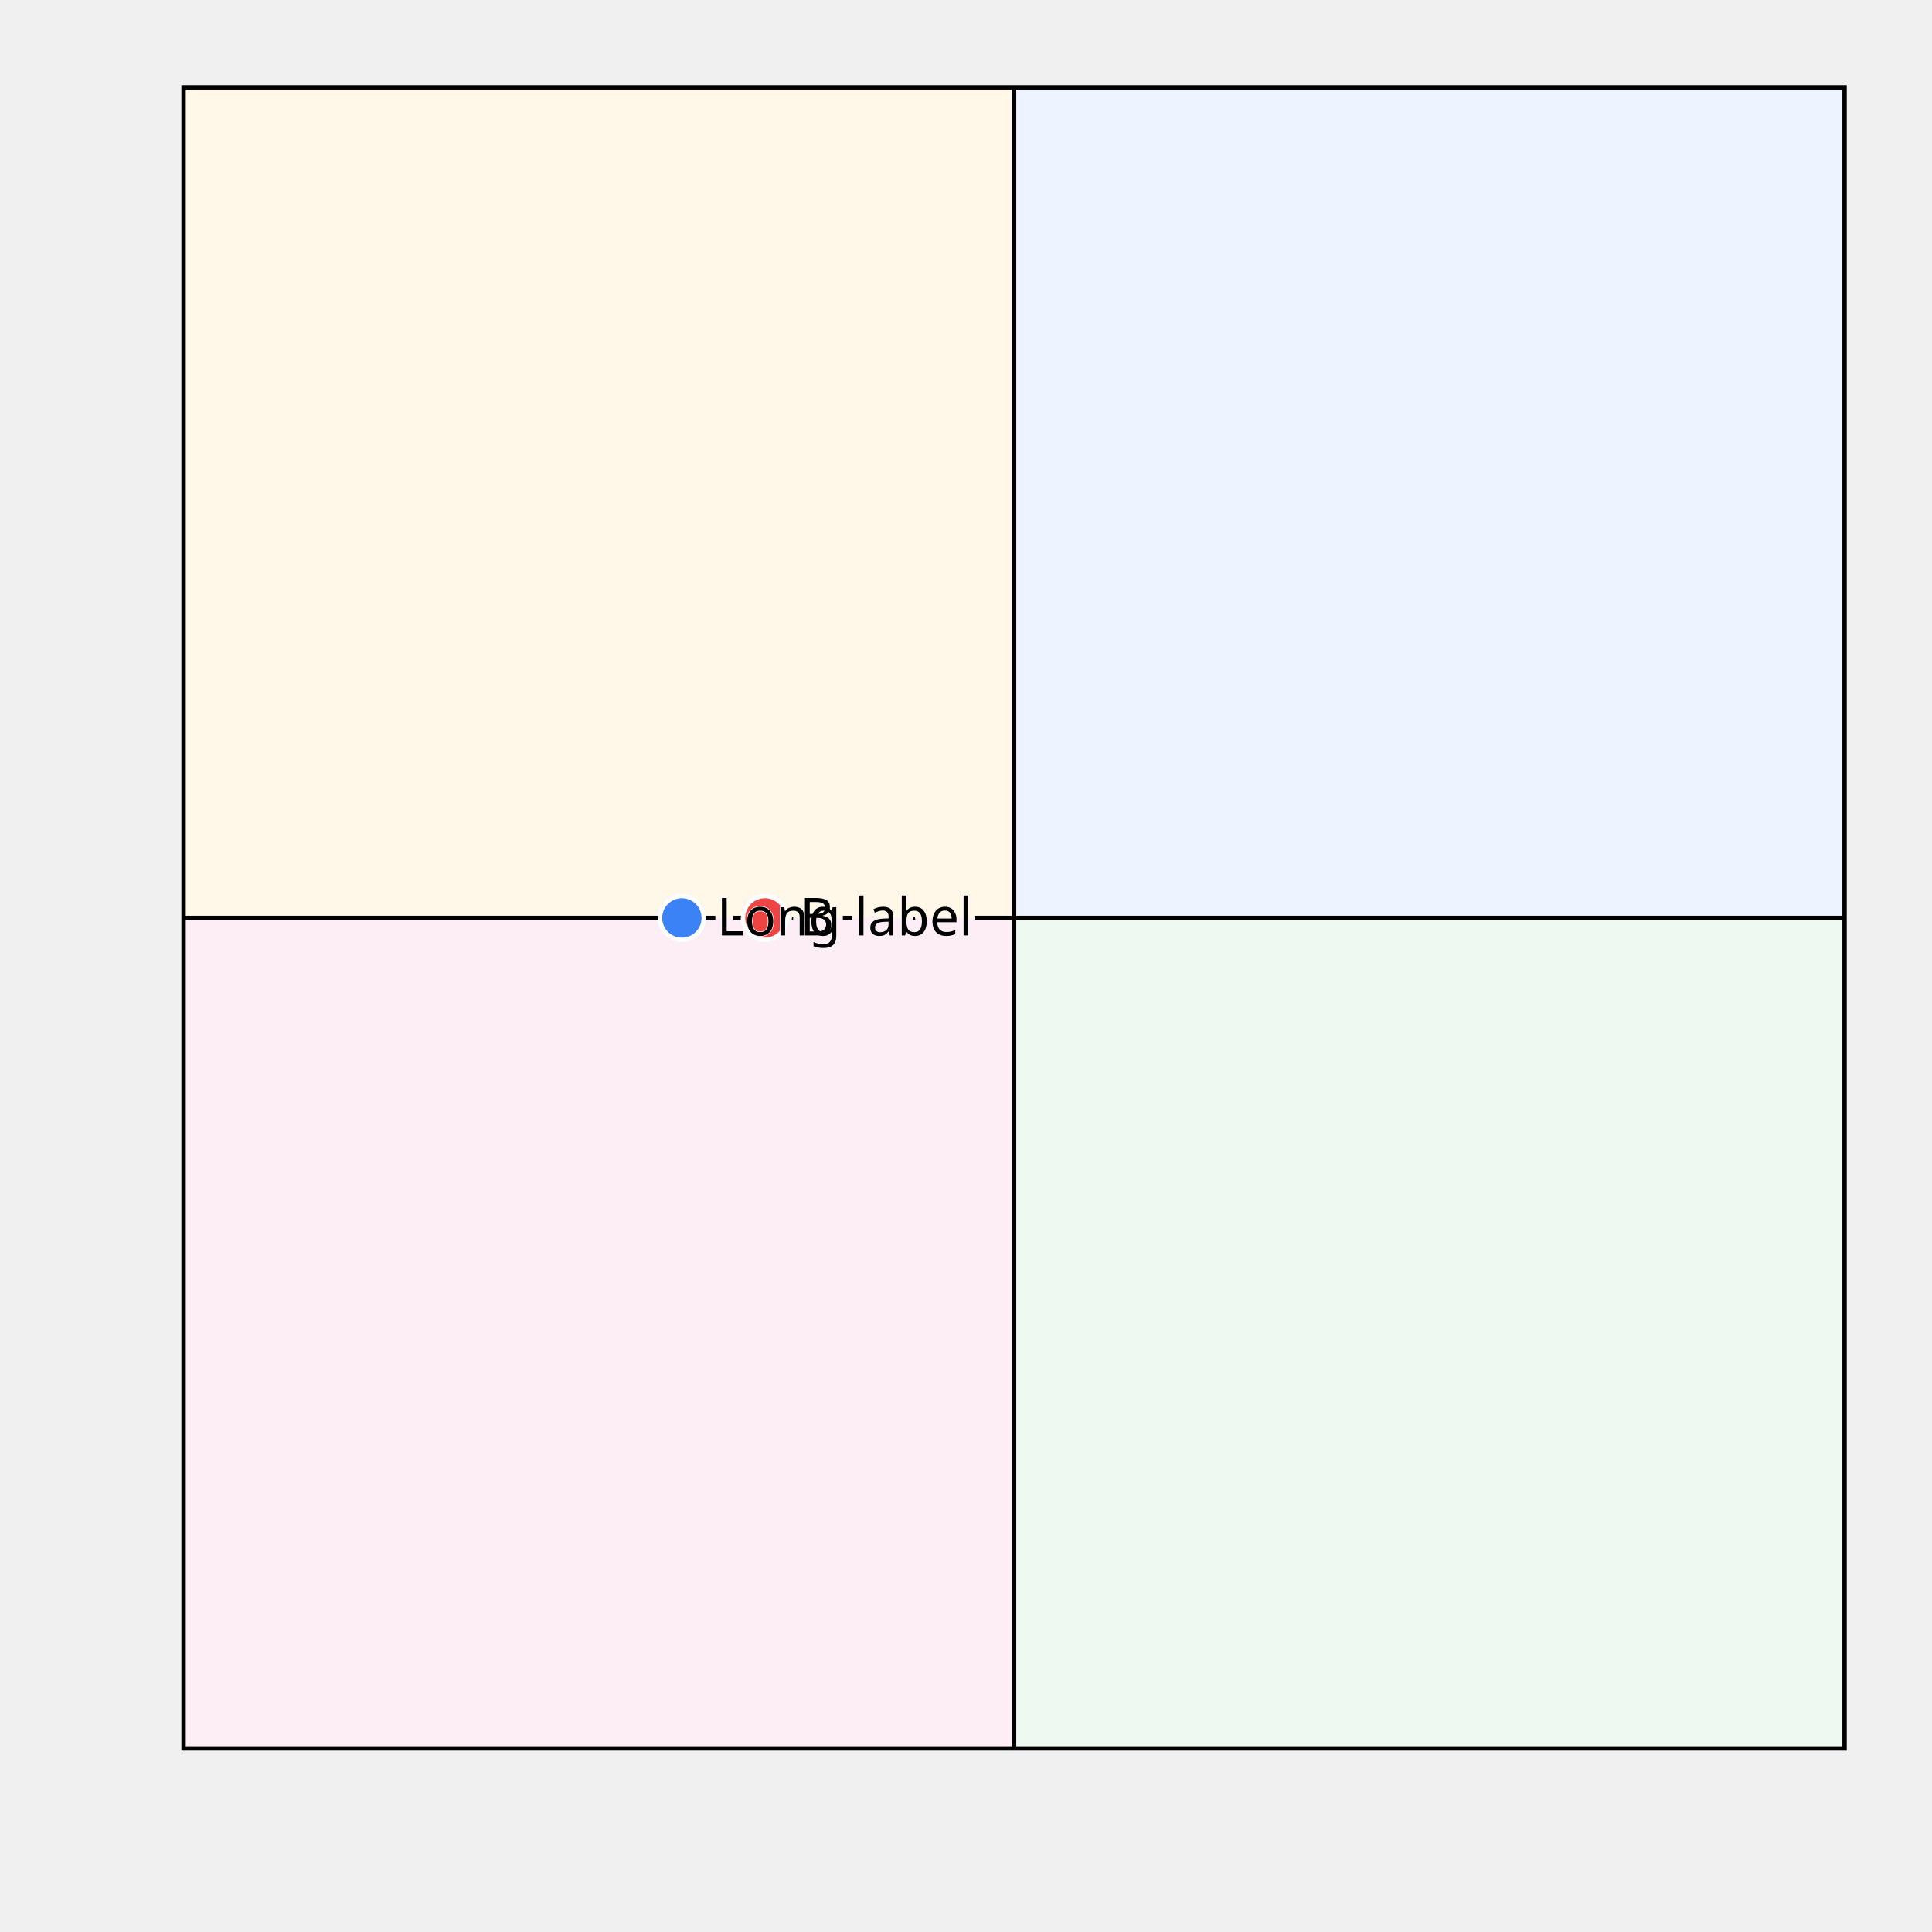
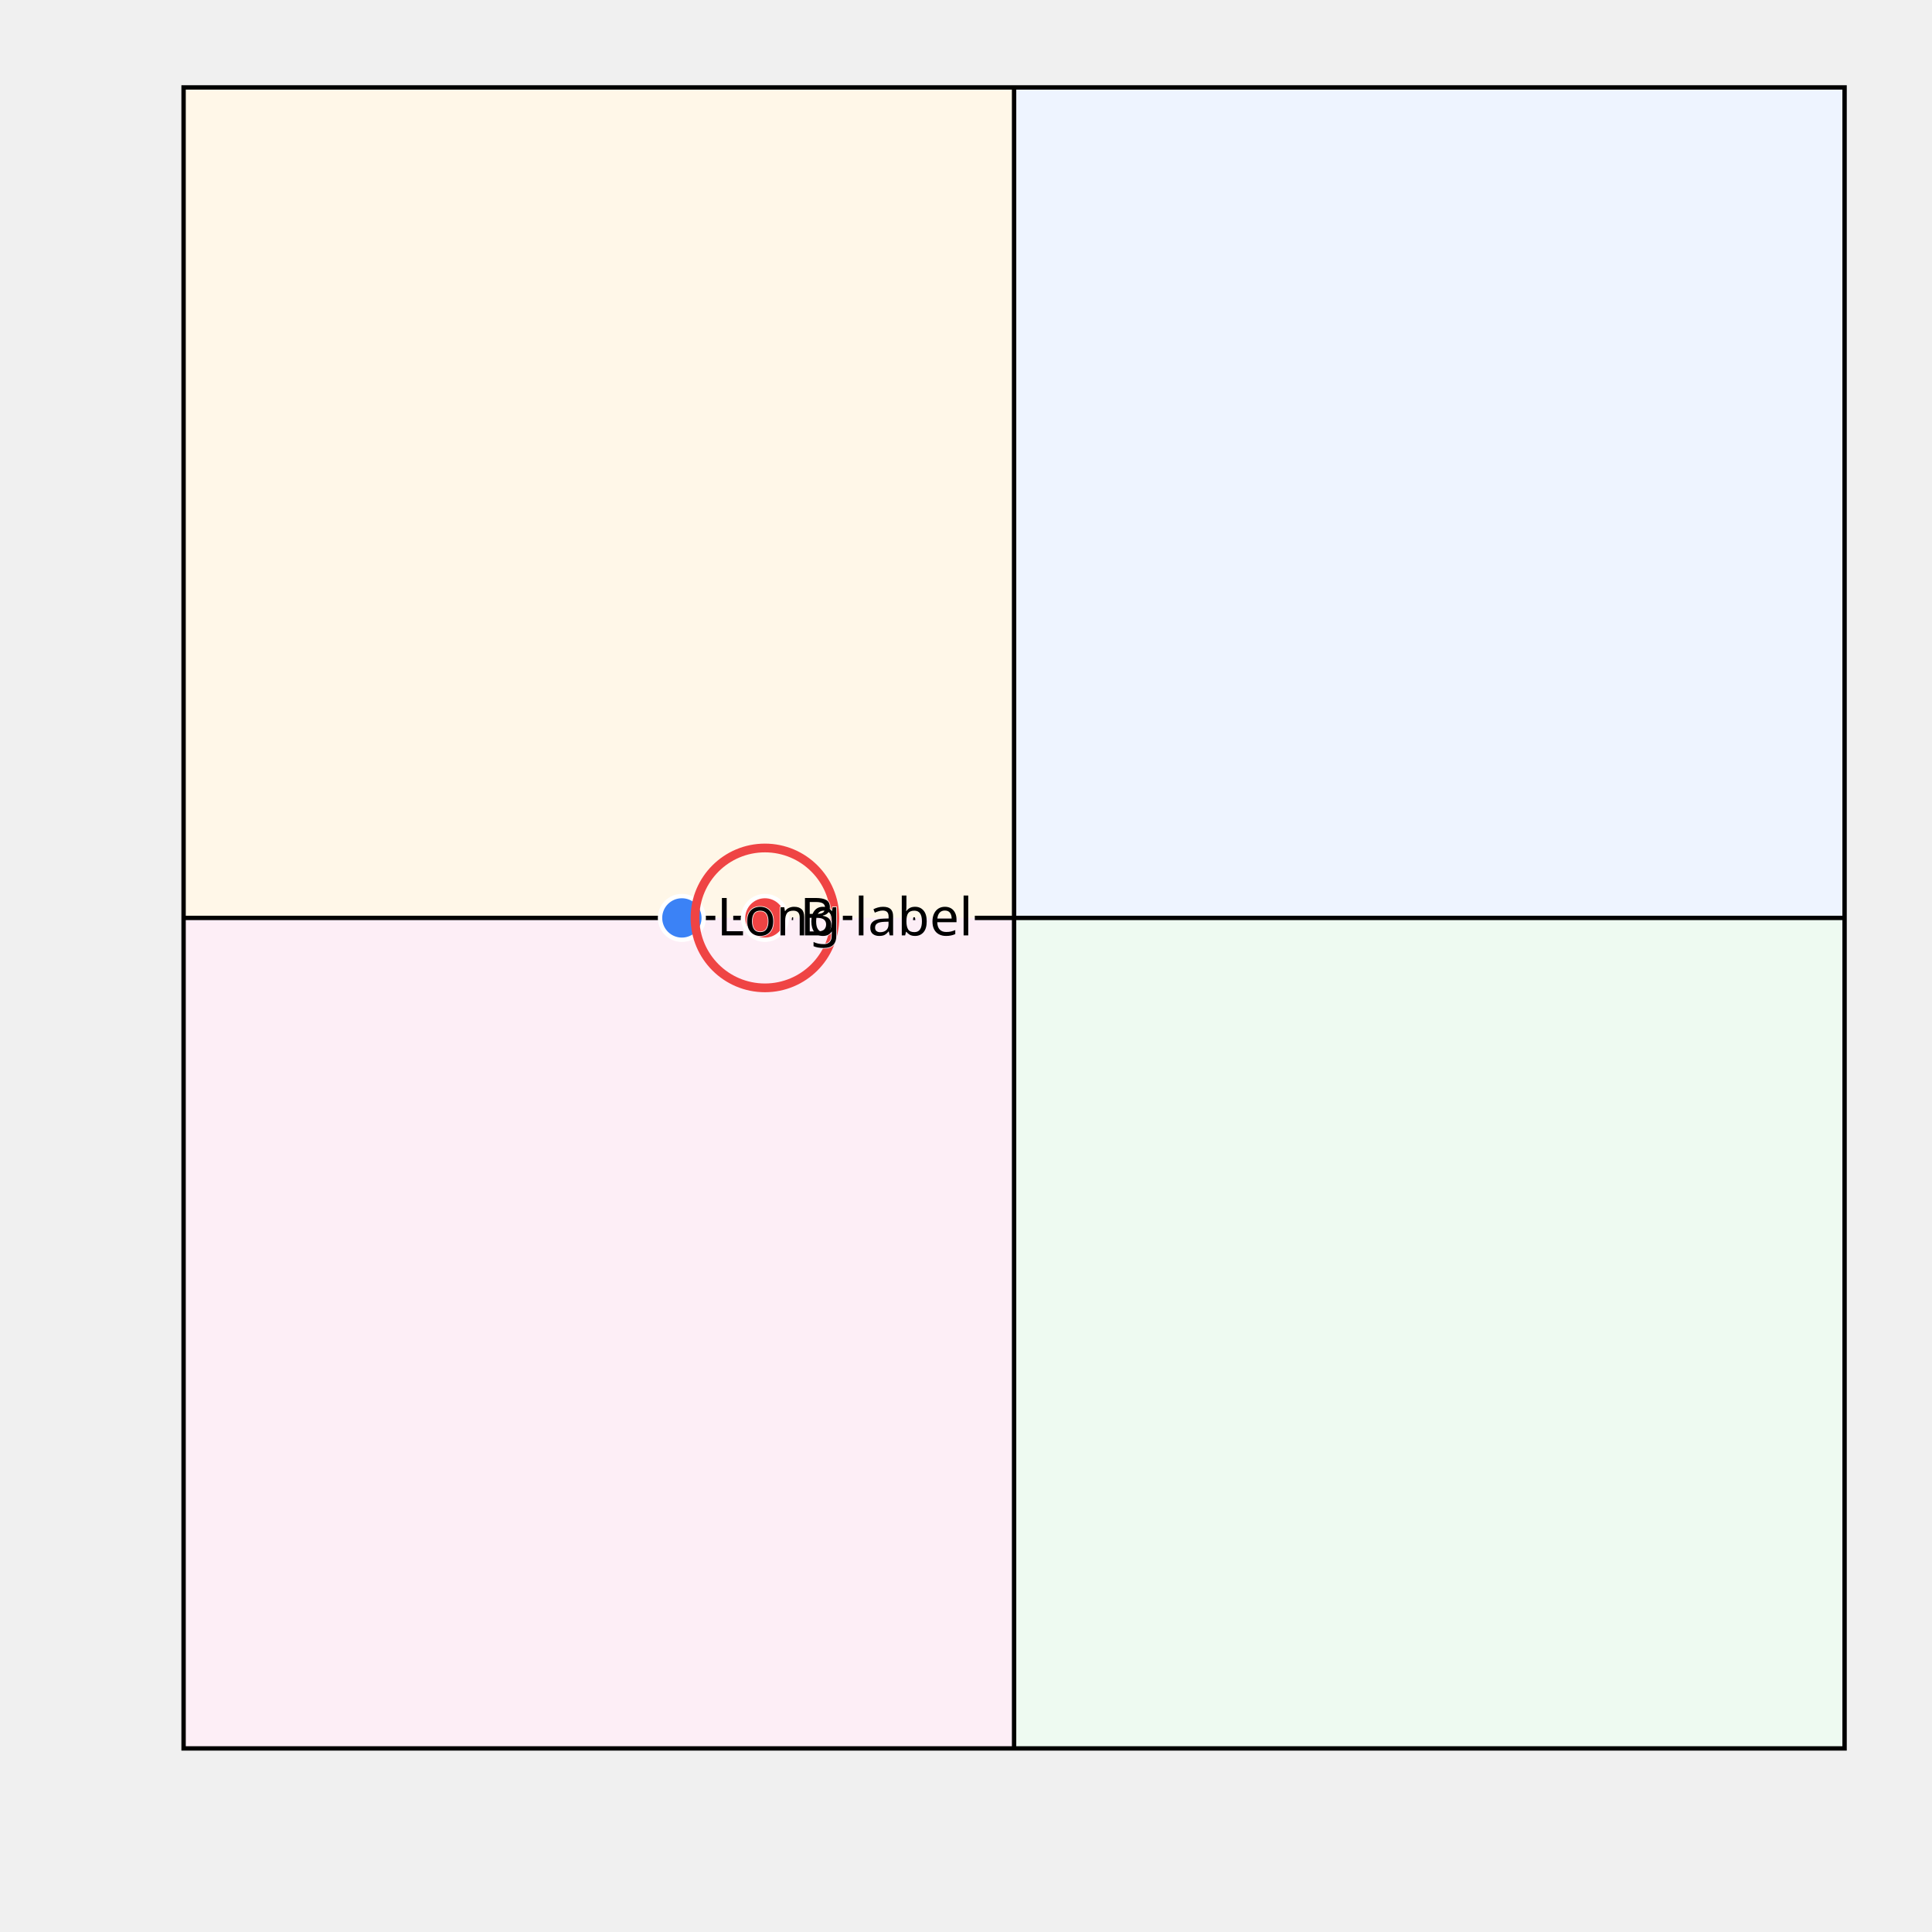
<svg xmlns="http://www.w3.org/2000/svg" viewBox="0 0 442 442" width="442" height="442" style="font-family:sans-serif;font-size:14px">
  <rect x="232.0" y="20.0" width="190.0" height="190.0" fill="var(--mermaid-quadrant-1, #eef4ff)" />
  <rect x="42.0" y="20.0" width="190.0" height="190.0" fill="var(--mermaid-quadrant-2, #fff7e8)" />
  <rect x="42.0" y="210.0" width="190.0" height="190.0" fill="var(--mermaid-quadrant-3, #fdeef6)" />
  <rect x="232.0" y="210.0" width="190.0" height="190.0" fill="var(--mermaid-quadrant-4, #eefaf1)" />
  <defs>
    <mask id="mmd-quad-strokes-0505a7a3b4244d83" maskUnits="userSpaceOnUse" maskContentUnits="userSpaceOnUse" x="41.0" y="19.0" width="382.0" height="382.0">
      <rect x="41.0" y="19.0" width="382.0" height="382.0" fill="#fff" />
      <text x="164.0" y="214.0" font-size="12" fill="#000" stroke="#000" stroke-width="3">Long label</text>
      <text x="183.0" y="214.0" font-size="12" fill="#000" stroke="#000" stroke-width="3">B</text>
    </mask>
  </defs>
  <g mask="url(#mmd-quad-strokes-0505a7a3b4244d83)">
    <rect x="42.0" y="20.0" width="380.0" height="380.0" fill="none" stroke="currentColor" />
    <line x1="232.0" y1="20.0" x2="232.0" y2="400.0" stroke="currentColor" />
    <line x1="42.0" y1="210.0" x2="422.0" y2="210.0" stroke="currentColor" />
  </g>
  <defs>
    <mask id="mmd-quad-points-734c395b115afcaf" maskUnits="userSpaceOnUse" maskContentUnits="userSpaceOnUse" x="0" y="0" width="442.0" height="442.0">
      <rect width="442.0" height="442.0" fill="#fff" />
      <text x="164.0" y="214.0" font-size="12" fill="#000" stroke="#000" stroke-width="0.3">Long label</text>
      <text x="183.0" y="214.0" font-size="12" fill="#000" stroke="#000" stroke-width="0.3">B</text>
    </mask>
  </defs>
-   <circle cx="156.0" cy="210.0" r="5" fill="#3b82f6" stroke="var(--surface, #fff)" stroke-width="1" mask="url(#mmd-quad-points-734c395b115afcaf)" />
-   <circle cx="175.0" cy="210.0" r="5" fill="#ef4444" stroke="var(--surface, #fff)" stroke-width="1" mask="url(#mmd-quad-points-734c395b115afcaf)" />
+   <circle cx="156.0" cy="210.0" r="5" data-indicator-radius="5" fill="#3b82f6" stroke="var(--surface, #fff)" stroke-width="1" mask="url(#mmd-quad-points-734c395b115afcaf)" />
+   <circle cx="175.0" cy="210.0" r="16" fill="none" stroke="#ef4444" stroke-width="2" mask="url(#mmd-quad-points-734c395b115afcaf)" />
+   <circle cx="175.0" cy="210.0" r="5" data-indicator-radius="17" fill="#ef4444" stroke="var(--surface, #fff)" stroke-width="1" mask="url(#mmd-quad-points-734c395b115afcaf)" />
  <text x="164.0" y="214.0" font-size="12" fill="currentColor">Long label</text>
  <text x="183.0" y="214.0" font-size="12" fill="currentColor">B</text>
</svg>
